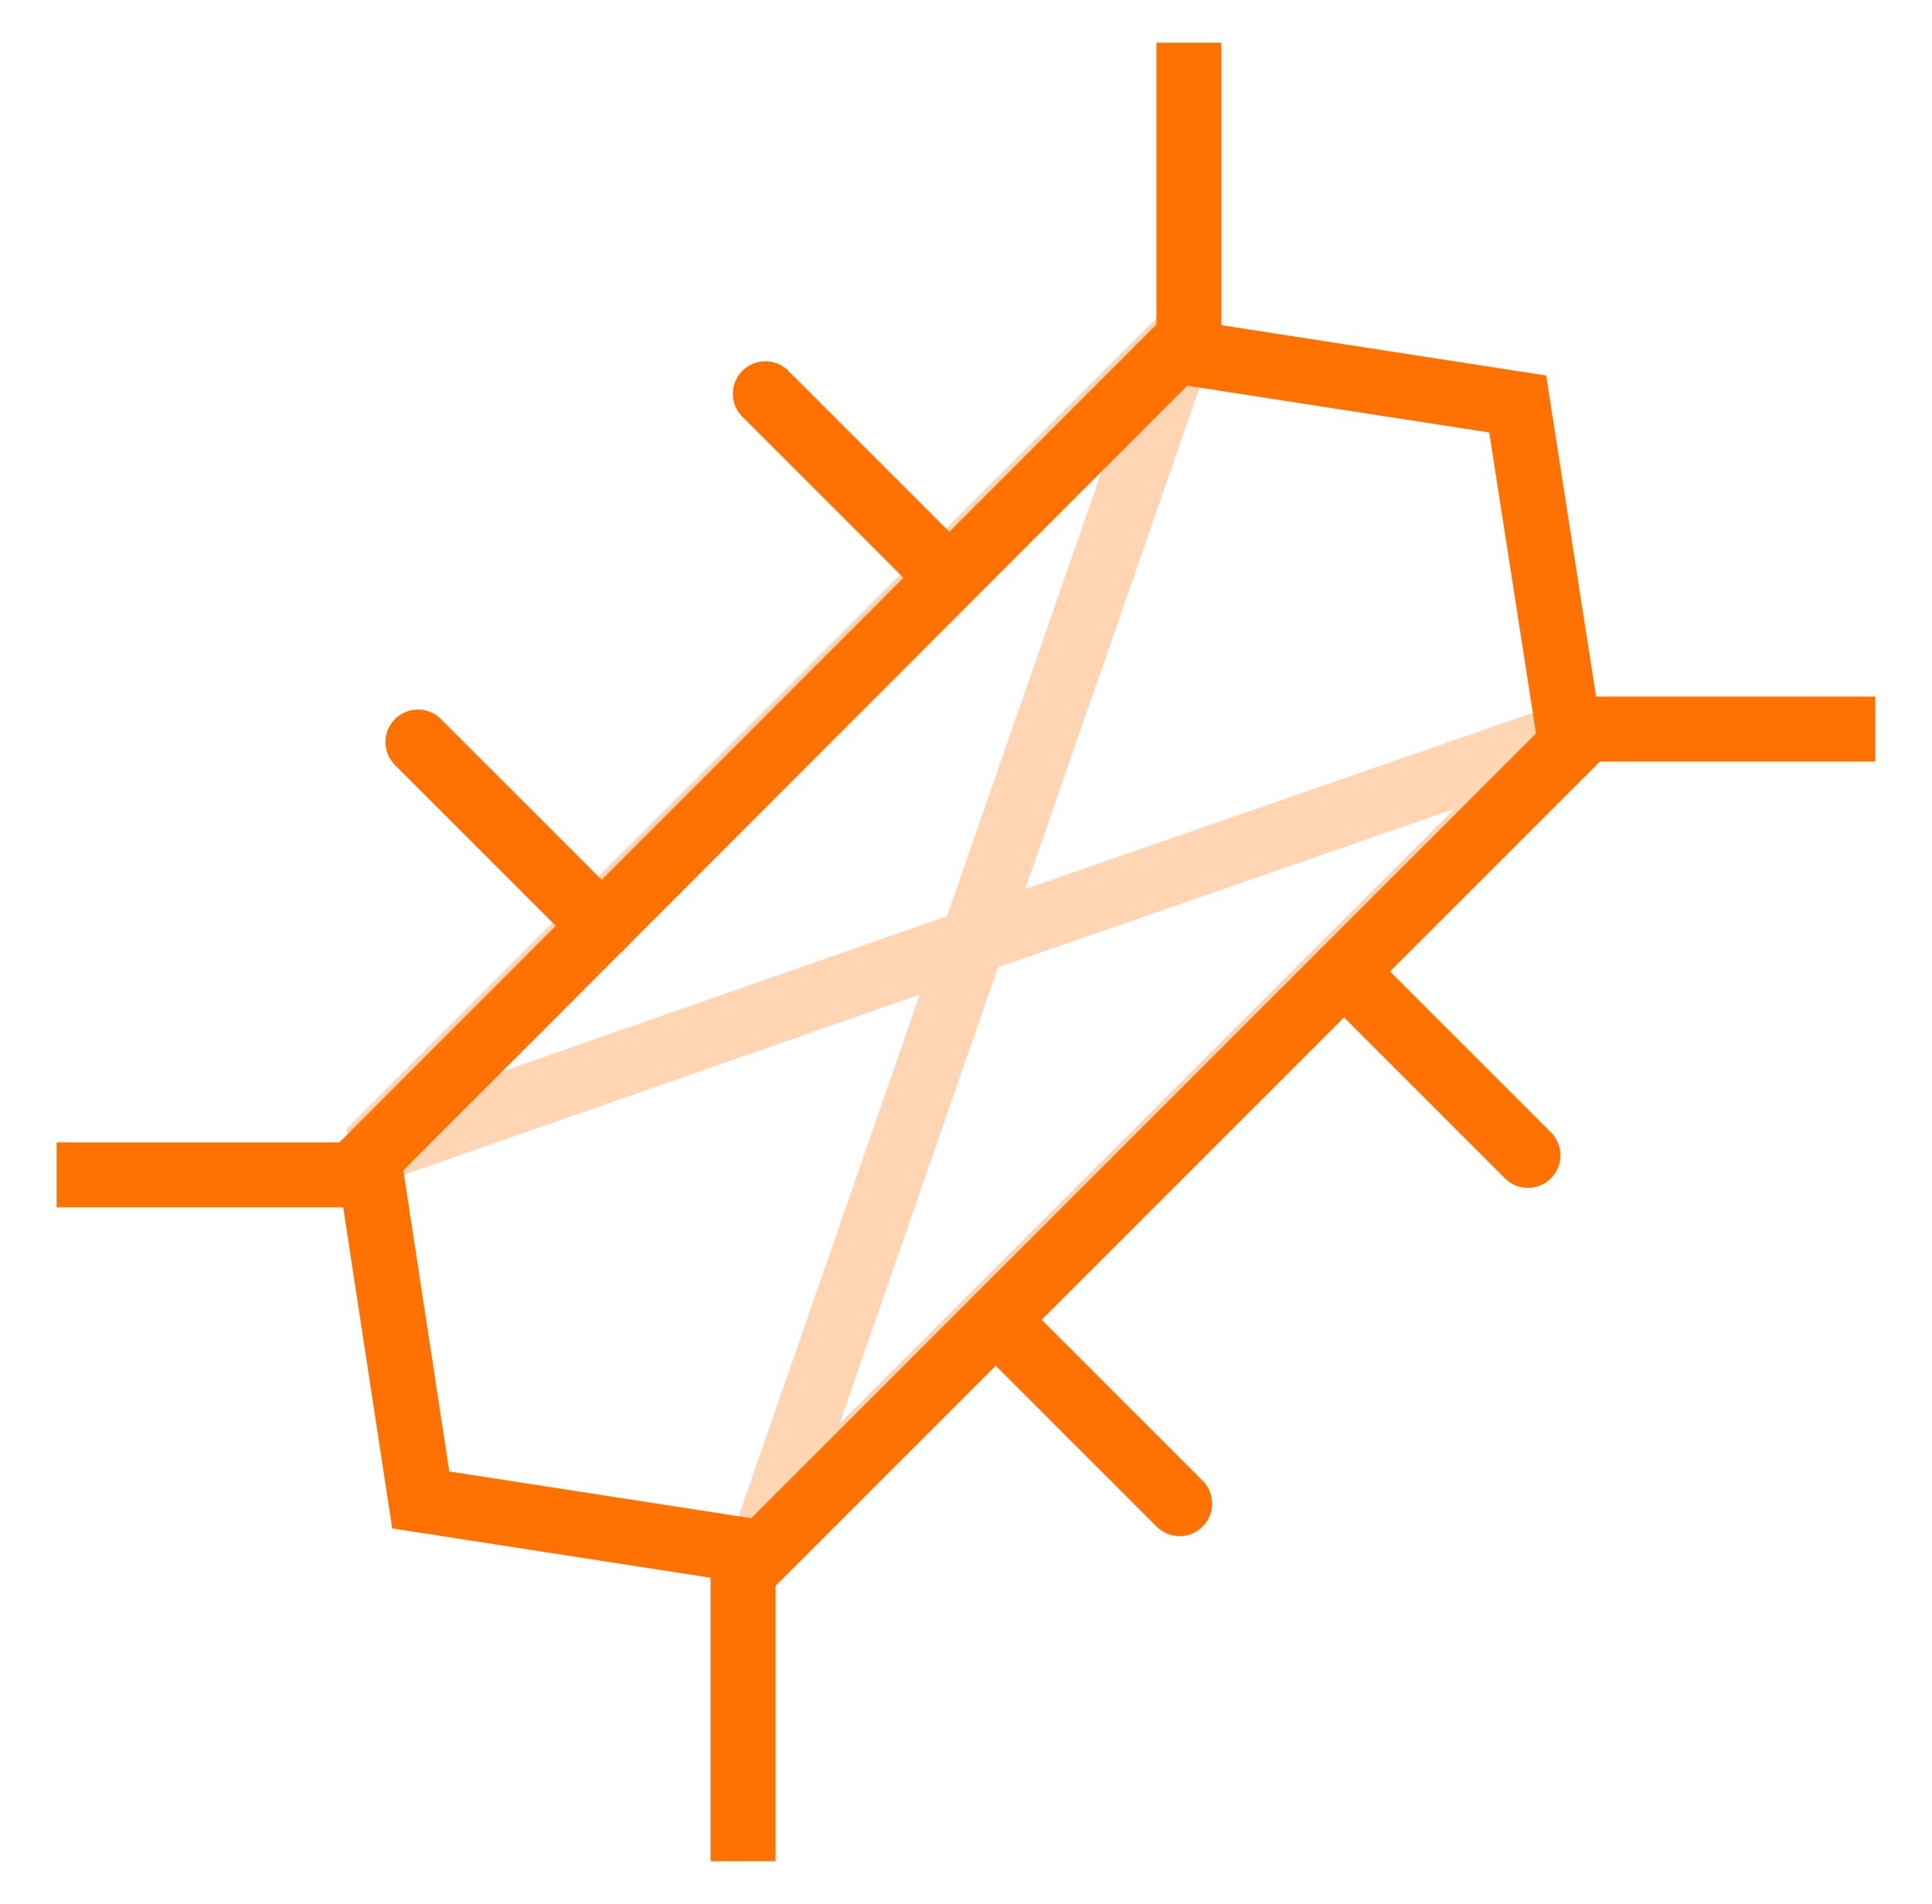
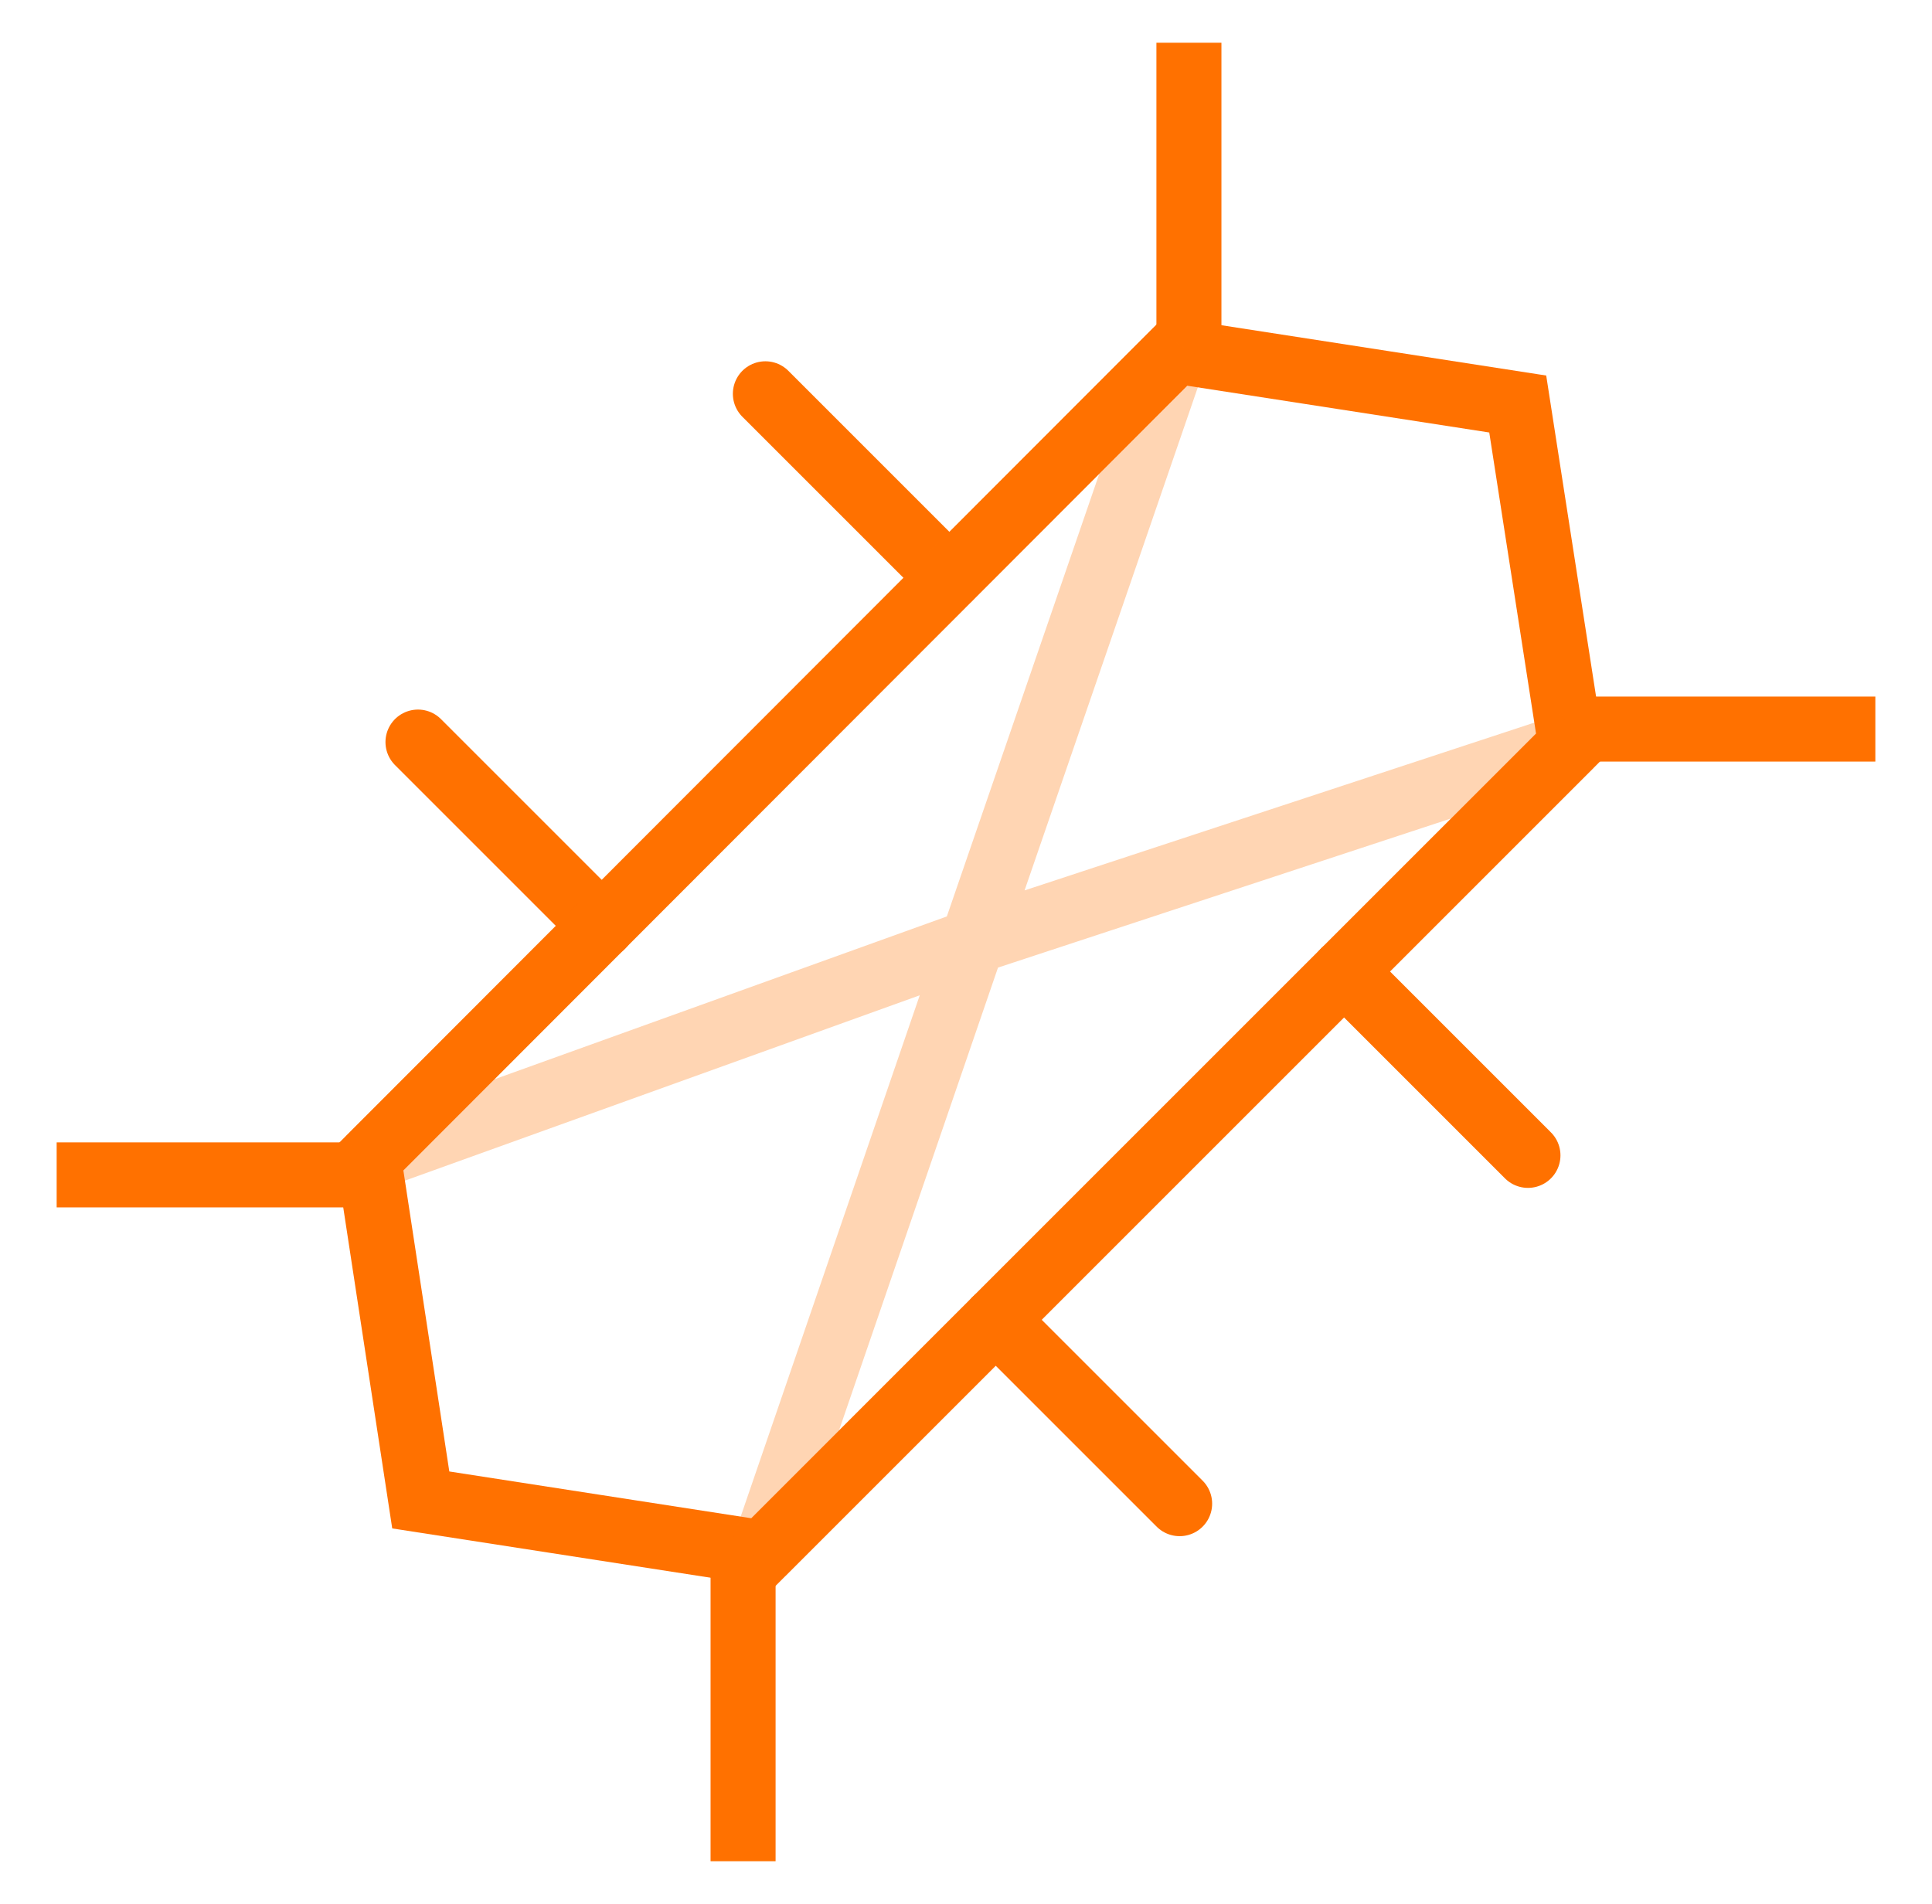
<svg xmlns="http://www.w3.org/2000/svg" version="1.1" id="Layer_1" x="0px" y="0px" viewBox="0 0 208 205" style="enable-background:new 0 0 208 205;" xml:space="preserve">
  <style type="text/css">
	.st0{fill:none;stroke:#FF7100;stroke-width:7;stroke-miterlimit:10;}
	.st1{fill:none;stroke:#FF7100;stroke-width:7;stroke-linecap:round;stroke-miterlimit:10;}
	.st2{opacity:0.3;fill:none;stroke:#FF7100;stroke-width:7;stroke-linejoin:bevel;enable-background:new    ;}
</style>
  <g id="b7d2c47b-2ba0-4836-83c0-bc0cd9ce8469">
    <g id="a583273d-4b26-4c49-88ad-ab59ae79933e">
      <polygon class="st0" points="82.1,167.2 45.3,161.5 39.7,124.8 126.6,37.8 163.4,43.5 169.1,80.2   " />
      <line class="st0" x1="128" y1="4.6" x2="128" y2="37.8" />
      <line class="st0" x1="201.9" y1="78.5" x2="168.7" y2="78.5" />
      <line class="st0" x1="80" y1="200.4" x2="80" y2="167.2" />
      <line class="st0" x1="6.1" y1="126.5" x2="39.3" y2="126.5" />
      <line class="st1" x1="82.4" y1="42.4" x2="102.2" y2="62.2" />
      <line class="st1" x1="45" y1="79.9" x2="64.8" y2="99.7" />
      <line class="st1" x1="144.7" y1="104.6" x2="164.5" y2="124.4" />
      <line class="st1" x1="107.2" y1="142.1" x2="127" y2="161.9" />
-       <polygon class="st2" points="169.8,78.8 104.7,101.4 127.3,36.4 39.7,124.1 104.7,101.4 82.1,166.5   " />
+       <polygon class="st2" points="169.1,80.2 104.7,101.4 126.6,37.8 39.7,124.8 104.7,101.4 82.1,167.2   " />
    </g>
  </g>
</svg>
